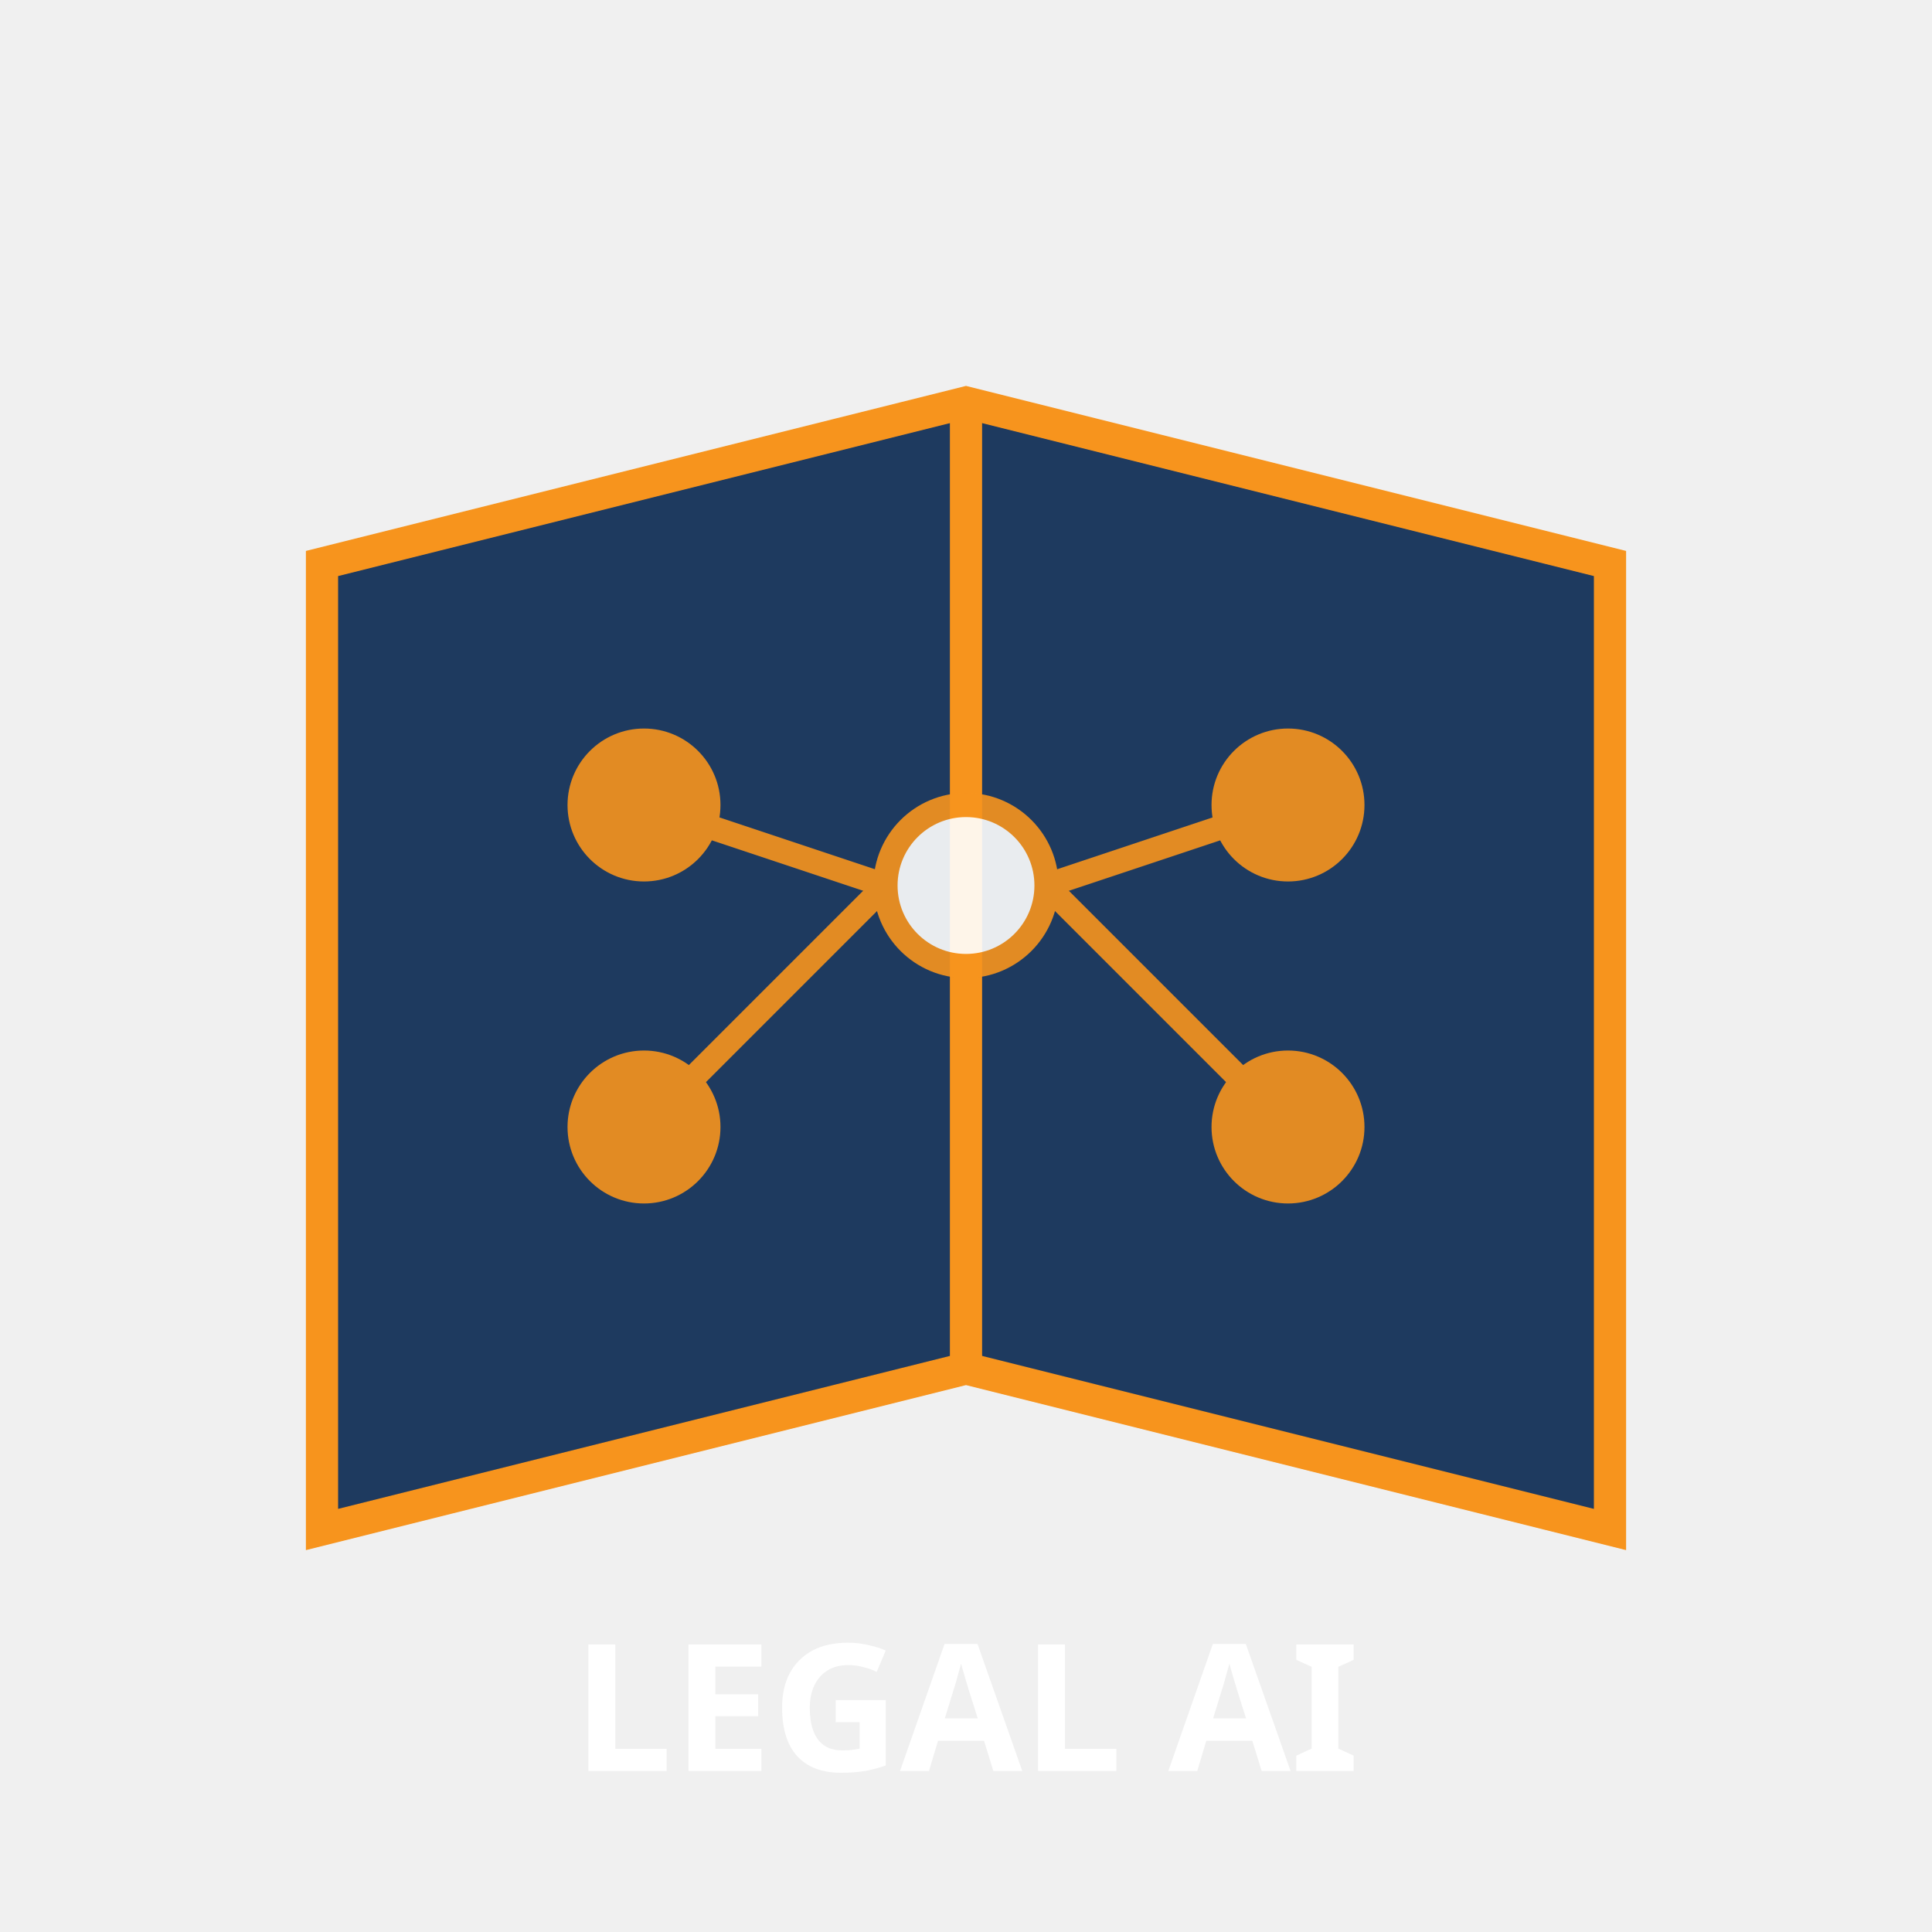
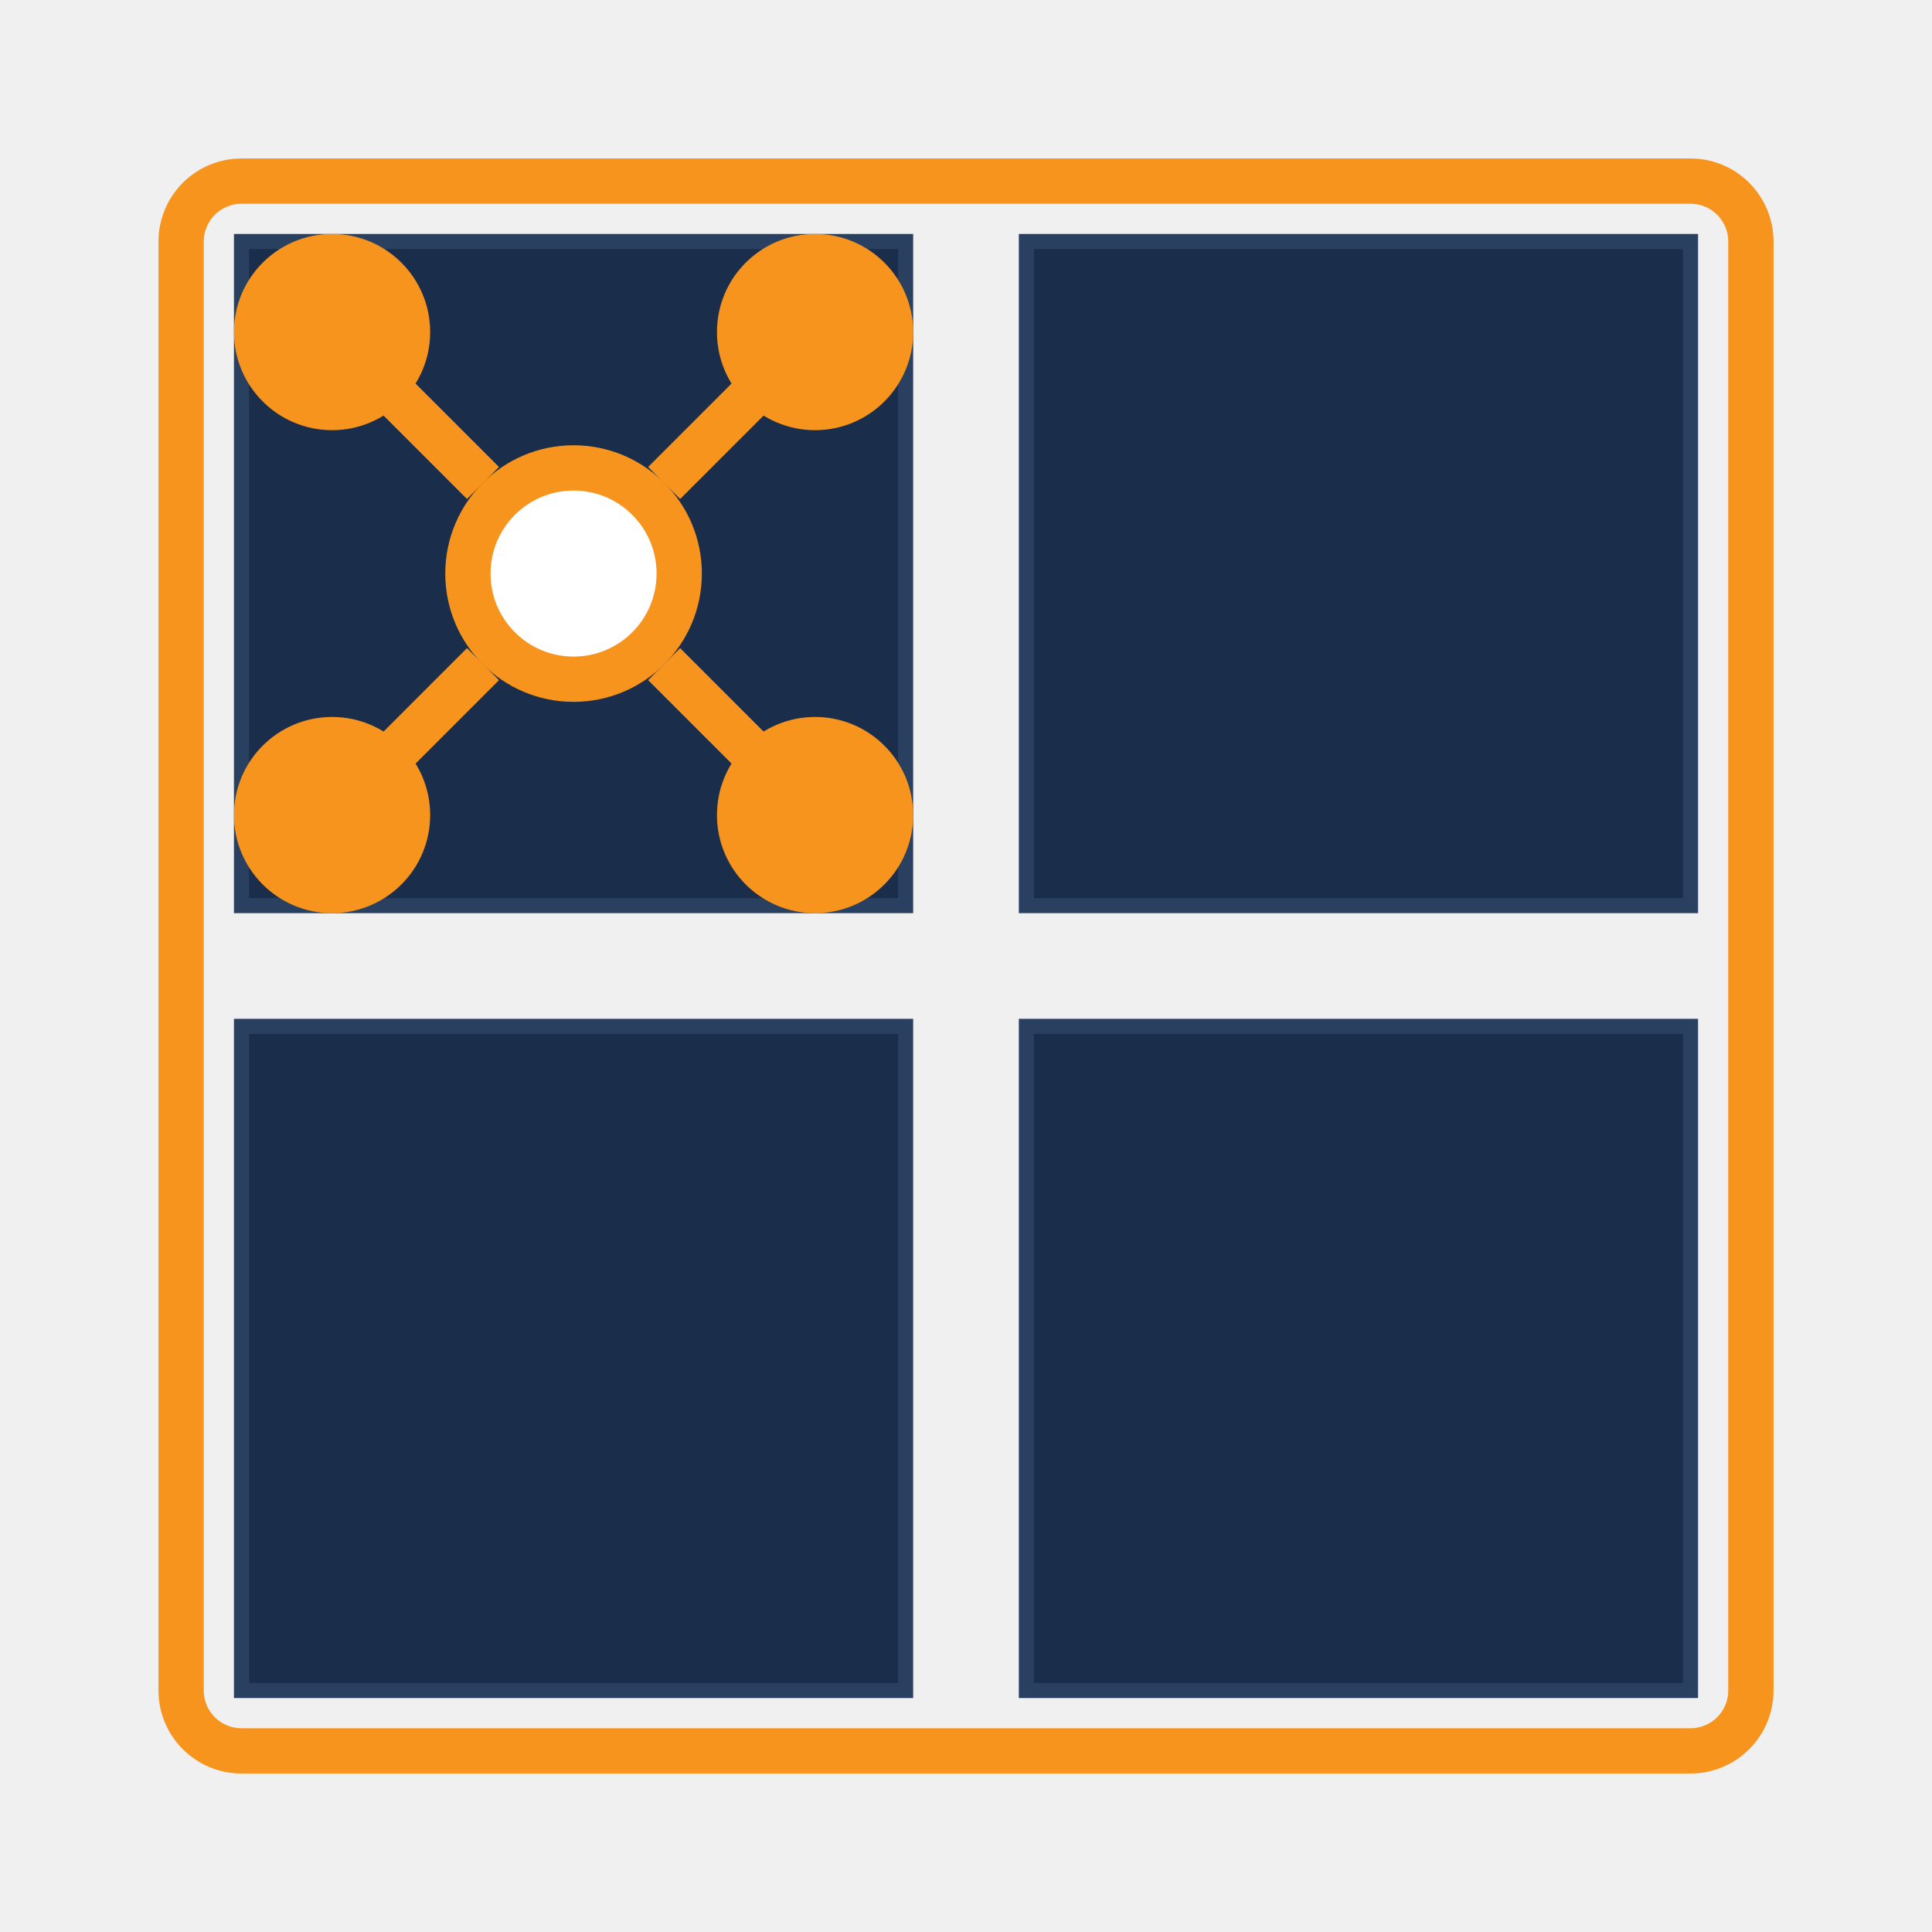
- <svg xmlns="http://www.w3.org/2000/svg" version="1.1" width="120" height="120">
-   <svg version="1.1" width="120" height="120">
-     <svg width="120" height="120" viewBox="0 0 120 120" fill="none">
-       <path d="M60 25 L20 35 L20 95 L60 85 L100 95 L100 35 Z" fill="#1e3a5f" stroke="#f7941d" stroke-width="2" />
-       <line x1="60" y1="25" x2="60" y2="85" stroke="#f7941d" stroke-width="2" />
-       <g stroke="#f7941d" stroke-width="1.5" opacity="0.9">
-         <circle cx="40" cy="50" r="4" fill="#f7941d" />
-         <circle cx="80" cy="50" r="4" fill="#f7941d" />
-         <circle cx="40" cy="70" r="4" fill="#f7941d" />
-         <circle cx="80" cy="70" r="4" fill="#f7941d" />
-         <circle cx="60" cy="55" r="5" fill="#ffffff" />
-         <line x1="40" y1="50" x2="55" y2="55" />
-         <line x1="80" y1="50" x2="65" y2="55" />
-         <line x1="40" y1="70" x2="55" y2="55" />
-         <line x1="80" y1="70" x2="65" y2="55" />
-       </g>
-       <text x="60" y="110" text-anchor="middle" fill="#ffffff" font-size="11" font-weight="600" font-family="system-ui, sans-serif">
-     LEGAL AI
-   </text>
-     </svg>
-   </svg>
-   <style>@media (prefers-color-scheme: light) { :root { filter: none; } }
- @media (prefers-color-scheme: dark) { :root { filter: none; } }
- </style>
+ <svg xmlns="http://www.w3.org/2000/svg" width="64" height="64" viewBox="0 0 64 64" fill="none">
+   <g>
+     <path d="M8 8 L30 8 L30 30 L8 30 Z" fill="#1a2d4a" stroke="#2a4060" stroke-width="0.5" />
+     <path d="M34 8 L56 8 L56 30 L34 30 Z" fill="#1a2d4a" stroke="#2a4060" stroke-width="0.5" />
+     <path d="M8 34 L30 34 L30 56 L8 56 Z" fill="#1a2d4a" stroke="#2a4060" stroke-width="0.5" />
+     <path d="M34 34 L56 34 L56 56 L34 56 Z" fill="#1a2d4a" stroke="#2a4060" stroke-width="0.5" />
+   </g>
+   <g stroke="#f7941d" stroke-width="1.5">
+     <circle cx="19" cy="19" r="3.5" fill="#ffffff" />
+     <circle cx="11" cy="11" r="2.5" fill="#f7941d" />
+     <circle cx="27" cy="11" r="2.5" fill="#f7941d" />
+     <circle cx="11" cy="27" r="2.5" fill="#f7941d" />
+     <circle cx="27" cy="27" r="2.5" fill="#f7941d" />
+     <line x1="11" y1="11" x2="16" y2="16" />
+     <line x1="27" y1="11" x2="22" y2="16" />
+     <line x1="11" y1="27" x2="16" y2="22" />
+     <line x1="27" y1="27" x2="22" y2="22" />
+   </g>
+   <rect x="6" y="6" width="52" height="52" rx="2" stroke="#f7941d" stroke-width="1.5" fill="none" />
</svg>
